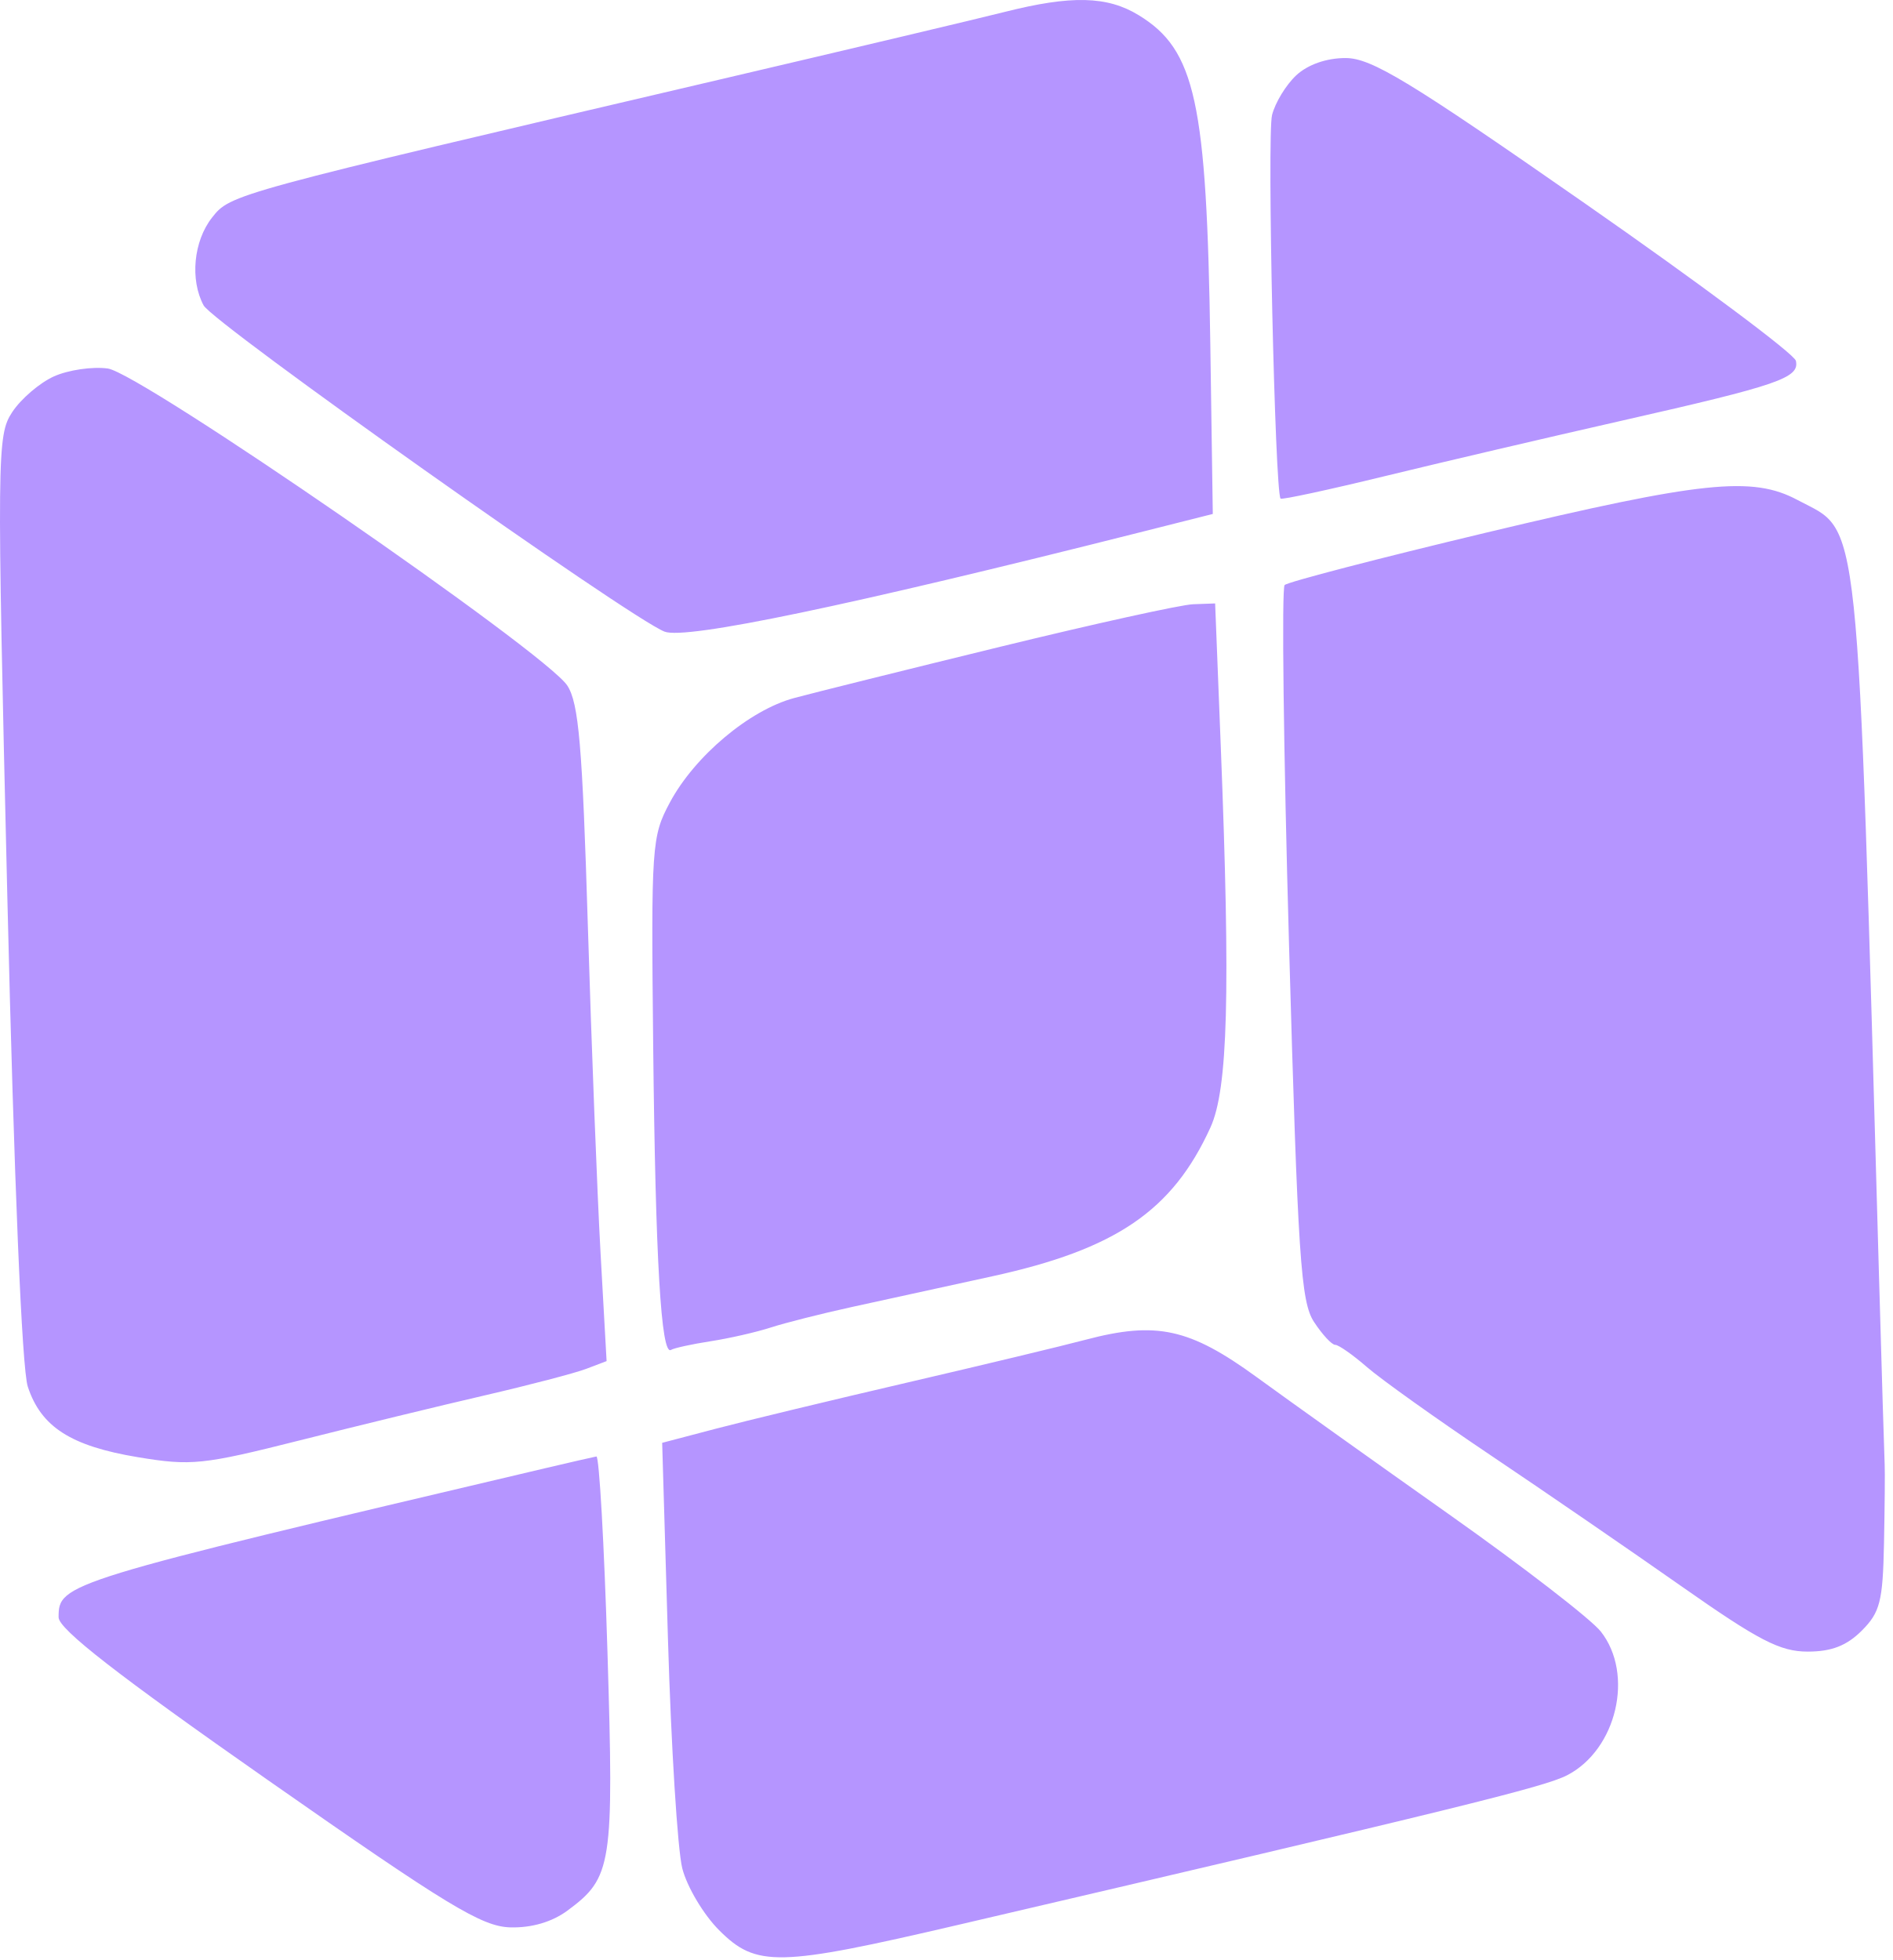
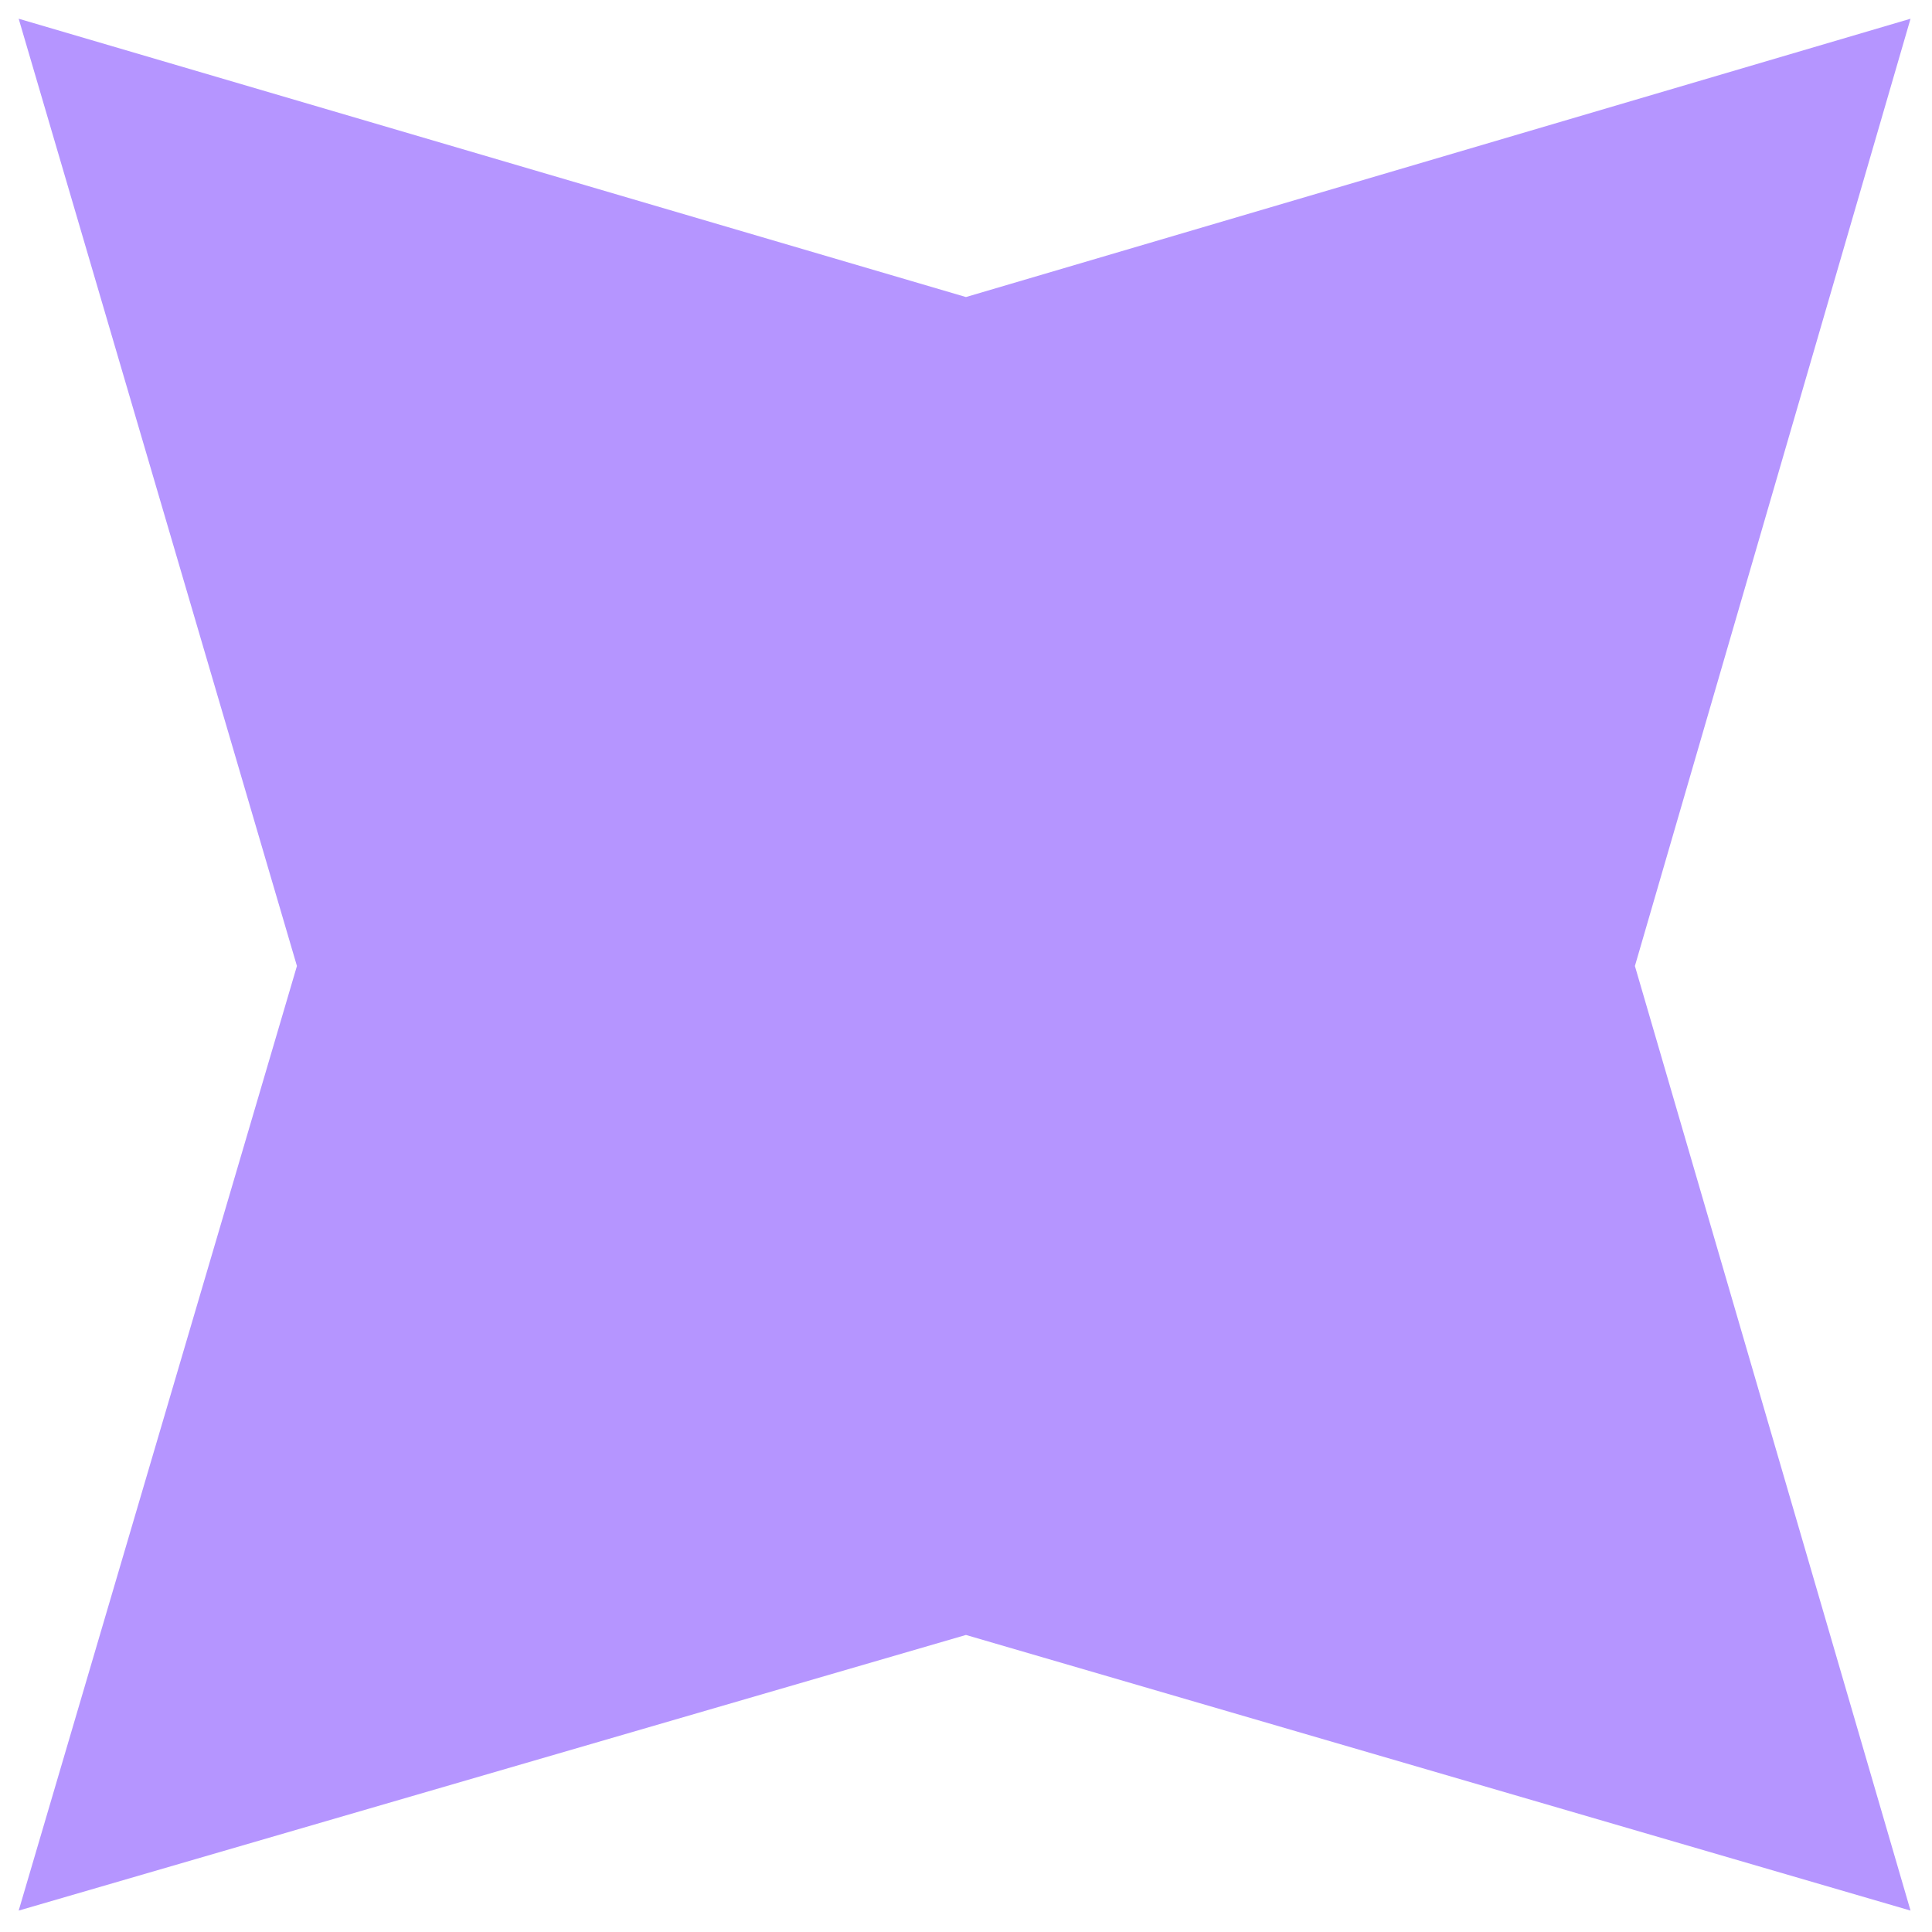
- <svg xmlns="http://www.w3.org/2000/svg" width="222" height="230" viewBox="0 0 222 230" fill="none">
-   <path fill-rule="evenodd" clip-rule="evenodd" d="M117.874 1.399C114.849 2.164 99.774 5.74 84.374 9.348C26.958 22.797 27.05 22.772 24.872 25.54C22.708 28.292 22.273 32.82 23.885 35.832C25.009 37.931 73.87 72.525 77.965 74.12C80.449 75.088 99.518 71.105 133.688 62.481L142.286 60.311L141.994 40.351C141.577 11.921 140.25 5.84 133.575 1.771C129.897 -0.472 125.676 -0.572 117.874 1.399ZM152.075 8.839C150.878 9.954 149.6 12.053 149.237 13.503C148.64 15.88 149.576 57.846 150.24 58.511C150.393 58.663 155.885 57.479 162.446 55.88C169.006 54.28 181.574 51.338 190.374 49.342C208.7 45.186 211.14 44.345 210.695 42.34C210.519 41.543 199.369 33.223 185.918 23.851C165.279 9.47 160.9 6.811 157.857 6.811C155.617 6.811 153.427 7.579 152.075 8.839ZM6.326 44.169C4.65 44.925 2.446 46.815 1.428 48.369C-0.356 51.092 -0.377 53.143 0.86 105.253C1.655 138.749 2.568 160.606 3.259 162.715C4.808 167.444 8.32 169.695 16.181 170.998C22.433 172.034 23.798 171.892 35.146 169.029C41.871 167.332 51.649 164.953 56.874 163.743C62.099 162.533 67.452 161.133 68.77 160.632L71.166 159.721L70.456 147.016C70.066 140.028 69.396 122.752 68.967 108.624C68.324 87.464 67.898 82.497 66.552 80.443C63.994 76.539 16.513 43.774 12.644 43.243C10.846 42.996 8.003 43.413 6.326 44.169ZM174.374 62.5C161.724 65.522 151.077 68.291 150.714 68.653C150.352 69.015 150.583 88.016 151.23 110.878C152.267 147.601 152.609 152.758 154.162 155.128C155.129 156.604 156.247 157.812 156.647 157.812C157.047 157.813 158.724 158.989 160.374 160.425C162.024 161.861 168.549 166.515 174.874 170.766C181.199 175.017 191.282 181.942 197.28 186.153C206.34 192.515 208.844 193.811 212.075 193.811C214.872 193.811 216.655 193.121 218.419 191.356C220.57 189.206 220.894 187.935 221.032 181.106C221.118 176.819 221.154 172.663 221.111 171.871C221.068 171.08 220.764 160.955 220.435 149.371C217.841 57.977 218.333 62.654 210.89 58.674C205.582 55.836 199.682 56.454 174.374 62.5ZM117.374 75.89C106.374 78.578 95.48 81.288 93.166 81.913C87.921 83.327 81.501 88.725 78.59 94.168C76.452 98.165 76.383 99.173 76.633 122.811C76.898 147.83 77.561 159.12 78.722 158.408C79.081 158.189 81.174 157.73 83.374 157.39C85.574 157.049 88.742 156.326 90.414 155.782C92.087 155.239 96.362 154.157 99.914 153.378C103.467 152.598 110.874 150.979 116.374 149.778C130.913 146.604 137.554 142.08 142.007 132.311C144.067 127.792 144.367 116.643 143.217 87.471L142.56 70.811L139.967 70.907C138.541 70.96 128.374 73.202 117.374 75.89ZM127.374 157.212C124.624 157.94 115.174 160.209 106.374 162.255C97.574 164.301 87.519 166.726 84.03 167.643L77.686 169.311L78.364 192.311C78.737 204.961 79.494 217.084 80.047 219.251C80.601 221.417 82.543 224.68 84.364 226.501C88.736 230.873 91.255 230.816 112.467 225.865C171.043 212.194 181.185 209.702 183.862 208.317C189.675 205.311 191.748 196.463 187.81 191.457C186.676 190.015 178.688 183.844 170.06 177.746C161.433 171.647 151.242 164.376 147.415 161.588C139.567 155.871 135.665 155.019 127.374 157.212ZM63.874 172.312C7.351 185.635 6.874 185.781 6.874 189.785C6.874 191.169 13.791 196.551 31.431 208.891C52.546 223.663 56.533 226.085 59.882 226.172C62.382 226.238 64.778 225.533 66.575 224.203C71.819 220.321 72.032 218.943 71.267 193.827C70.882 181.168 70.298 170.857 69.97 170.913C69.642 170.97 66.899 171.599 63.874 172.312Z" fill="#b595ff" />
+ <svg xmlns="http://www.w3.org/2000/svg" width="36" height="36" viewBox="0 0 36 36" fill="none">
+   <path d="M17.999 5.535L35.6 0.349L30.464 18L35.6 35.601L17.999 30.465L0.348 35.601L5.533 18L0.348 0.349L17.999 5.535Z" fill="#b595ff" />
</svg>
